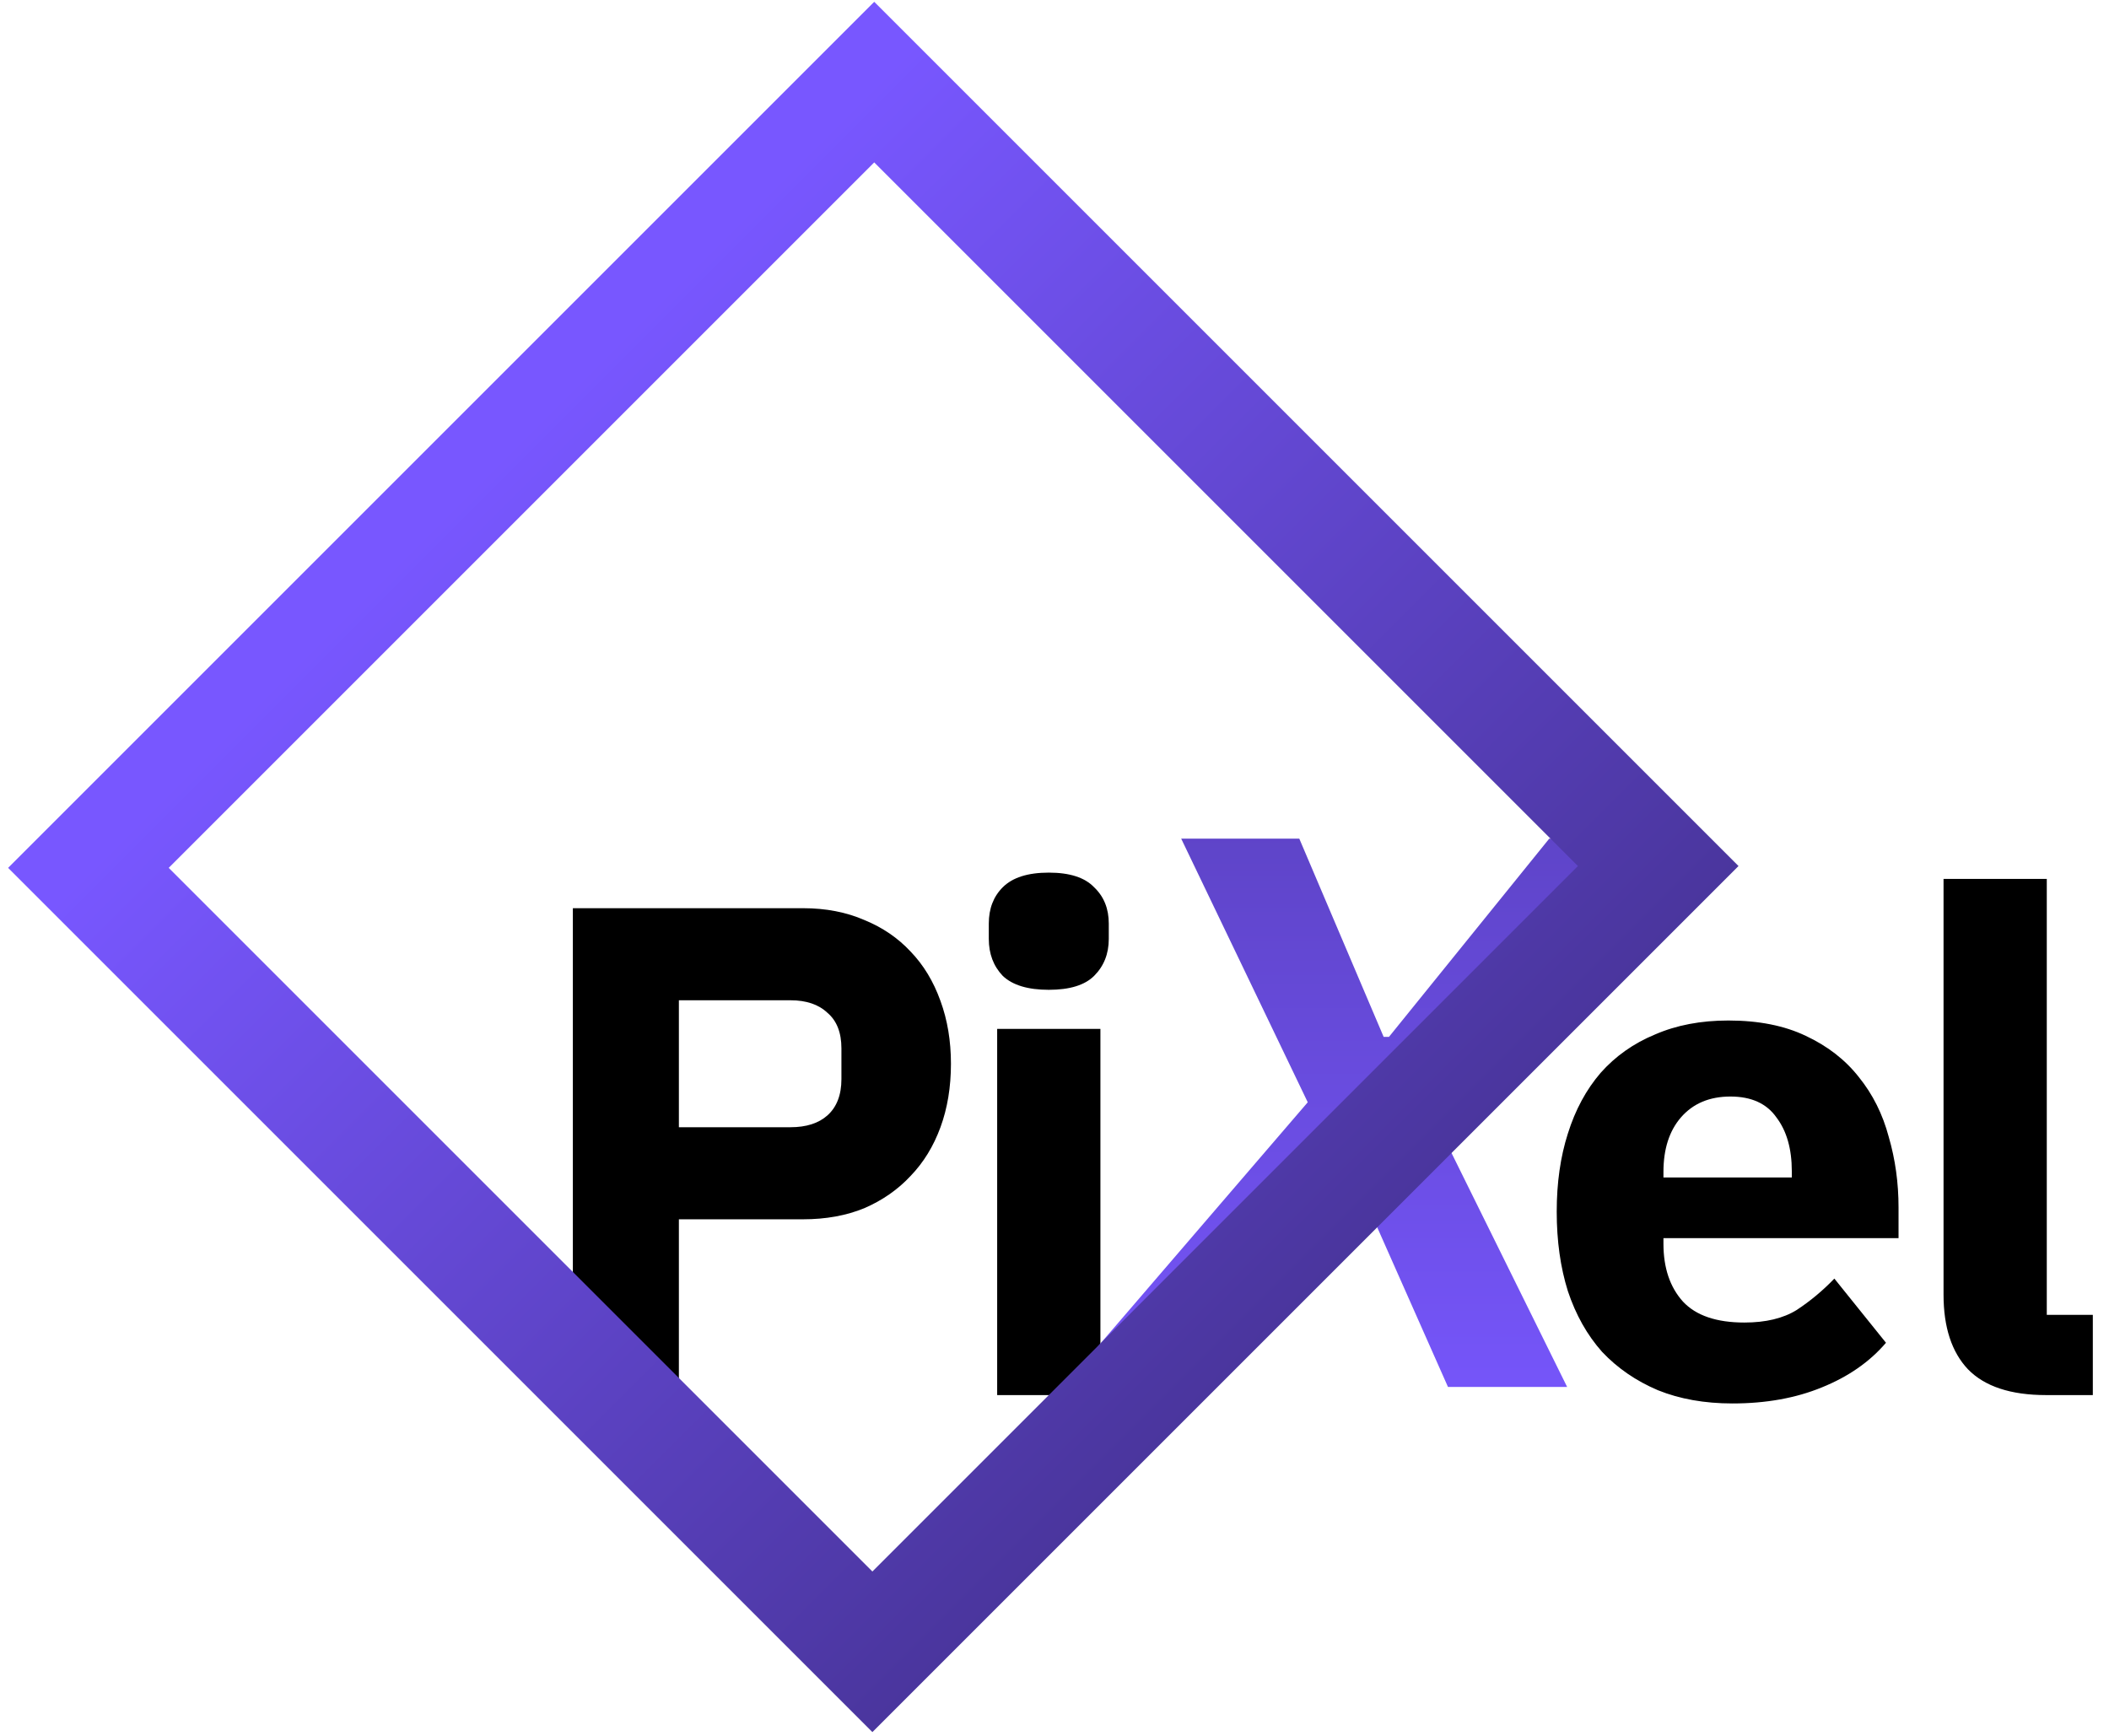
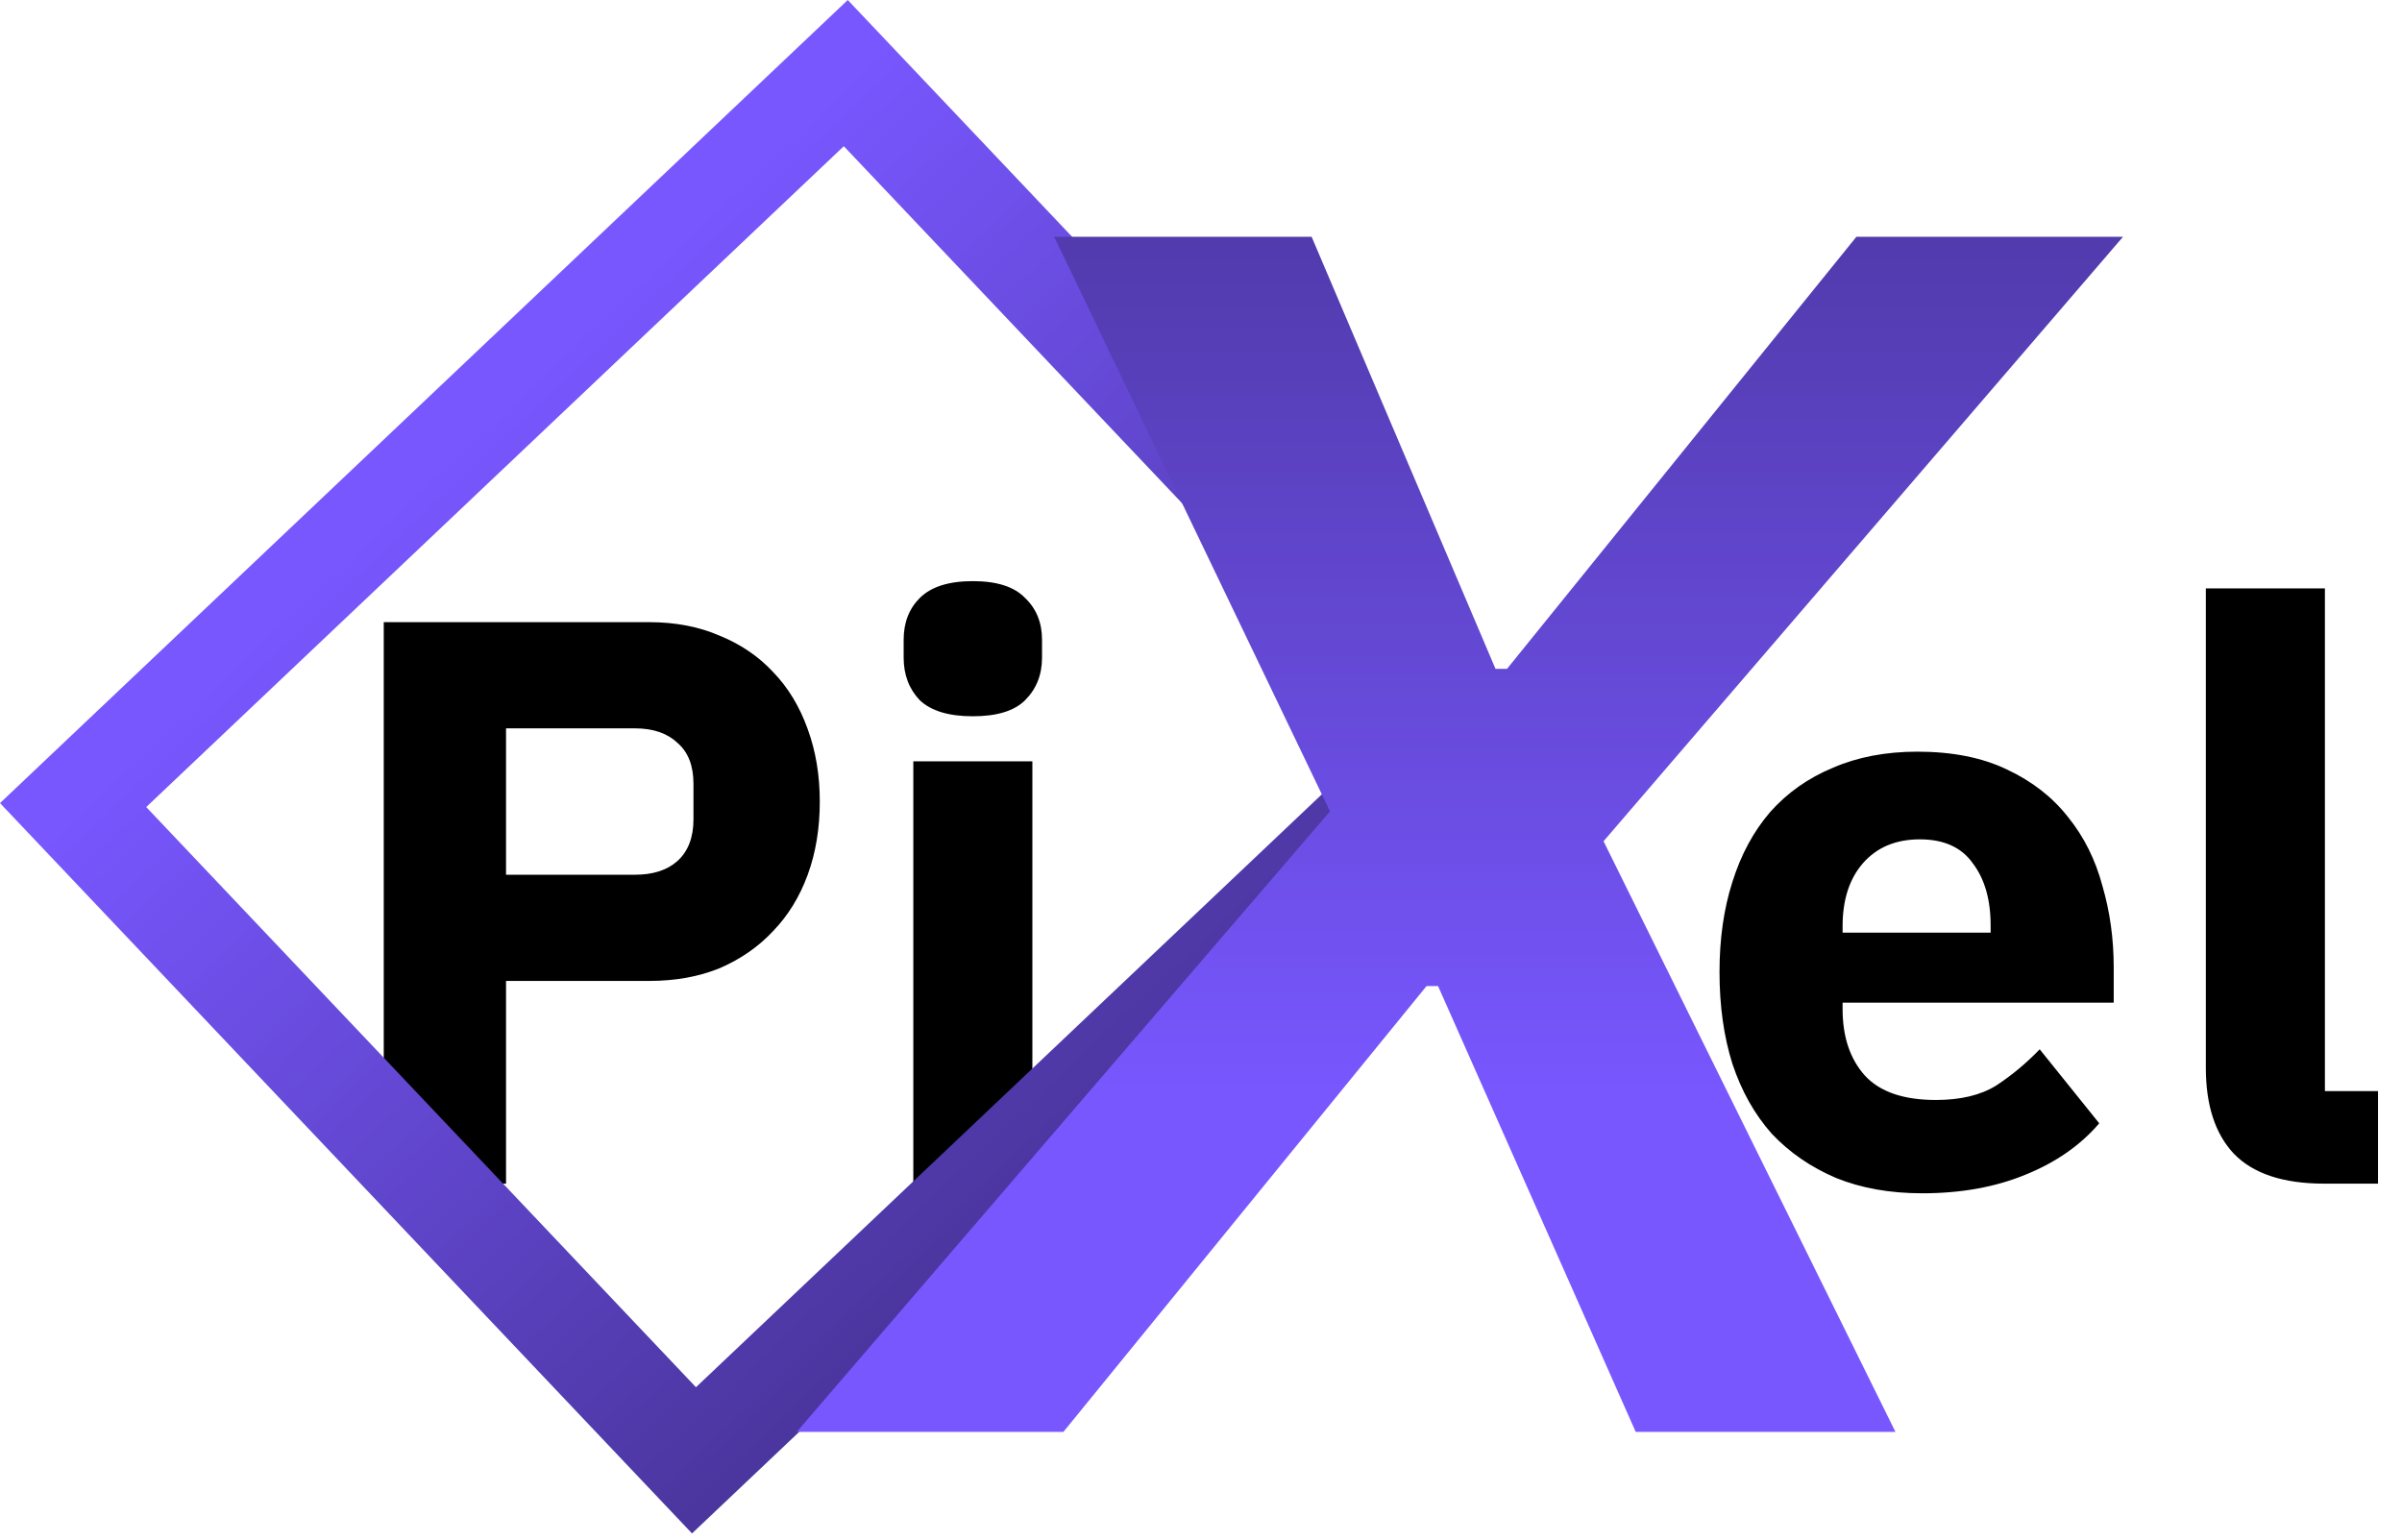
- <svg xmlns="http://www.w3.org/2000/svg" width="130" height="107" viewBox="0 0 130 107" fill="none">
-   <path d="M35.311 86V55.986H49.501C50.906 55.986 52.167 56.23 53.285 56.717C54.403 57.176 55.349 57.821 56.123 58.652C56.926 59.483 57.542 60.501 57.972 61.705C58.402 62.88 58.617 64.17 58.617 65.575C58.617 67.008 58.402 68.313 57.972 69.488C57.542 70.663 56.926 71.667 56.123 72.498C55.349 73.329 54.403 73.989 53.285 74.476C52.167 74.935 50.906 75.164 49.501 75.164H41.847V86H35.311ZM41.847 69.488H48.727C49.702 69.488 50.461 69.244 51.006 68.757C51.579 68.241 51.866 67.496 51.866 66.521V64.629C51.866 63.654 51.579 62.923 51.006 62.436C50.461 61.92 49.702 61.662 48.727 61.662H41.847V69.488ZM64.648 61.017C63.358 61.017 62.412 60.73 61.81 60.157C61.236 59.555 60.95 58.795 60.95 57.878V56.932C60.95 56.015 61.236 55.269 61.81 54.696C62.412 54.094 63.358 53.793 64.648 53.793C65.938 53.793 66.869 54.094 67.443 54.696C68.045 55.269 68.346 56.015 68.346 56.932V57.878C68.346 58.795 68.045 59.555 67.443 60.157C66.869 60.73 65.938 61.017 64.648 61.017ZM61.466 63.425H67.83V86H61.466V63.425ZM106.793 86.516C105.073 86.516 103.539 86.244 102.192 85.699C100.844 85.126 99.698 84.337 98.752 83.334C97.835 82.302 97.132 81.055 96.645 79.593C96.186 78.131 95.957 76.497 95.957 74.691C95.957 72.914 96.186 71.308 96.645 69.875C97.103 68.413 97.777 67.166 98.666 66.134C99.583 65.102 100.701 64.314 102.02 63.769C103.338 63.196 104.843 62.909 106.535 62.909C108.398 62.909 109.989 63.224 111.308 63.855C112.655 64.486 113.744 65.331 114.576 66.392C115.436 67.453 116.052 68.685 116.425 70.09C116.826 71.466 117.027 72.914 117.027 74.433V76.325H102.536V76.669C102.536 78.16 102.937 79.349 103.74 80.238C104.542 81.098 105.804 81.528 107.524 81.528C108.842 81.528 109.917 81.27 110.749 80.754C111.58 80.209 112.354 79.564 113.071 78.819L116.253 82.775C115.249 83.95 113.931 84.868 112.297 85.527C110.691 86.186 108.857 86.516 106.793 86.516ZM106.664 67.596C105.374 67.596 104.356 68.026 103.611 68.886C102.894 69.717 102.536 70.835 102.536 72.24V72.584H110.448V72.197C110.448 70.821 110.132 69.717 109.502 68.886C108.9 68.026 107.954 67.596 106.664 67.596ZM126.122 86C123.944 86 122.338 85.47 121.306 84.409C120.303 83.348 119.801 81.815 119.801 79.808V54.18H126.165V81.055H129.003V86H126.122Z" fill="black" />
-   <path d="M65.53 85.5L80.61 67.95L72.81 51.7H80.09L85.29 63.92H85.615L95.495 51.7H103.035L88.345 68.795L96.6 85.5H89.255L83.665 72.89H83.34L73.07 85.5H65.53Z" fill="url(#paint0_linear_4_2)" />
-   <rect x="5.45" y="53.5" width="68.502" height="68.342" transform="rotate(-45 5.44975 53.5)" stroke="url(#paint1_linear_4_2)" stroke-width="7" />
+ <svg xmlns="http://www.w3.org/2000/svg" width="209" height="134" viewBox="0 0 209 134" fill="none">
+   <path d="M33.39 103V54.14H56.49C58.777 54.14 60.83 54.537 62.65 55.33C64.47 56.077 66.01 57.127 67.27 58.48C68.577 59.833 69.58 61.49 70.28 63.45C70.98 65.363 71.33 67.463 71.33 69.75C71.33 72.083 70.98 74.207 70.28 76.12C69.58 78.033 68.577 79.667 67.27 81.02C66.01 82.373 64.47 83.447 62.65 84.24C60.83 84.987 58.777 85.36 56.49 85.36H44.03V103H33.39ZM44.03 76.12H55.23C56.817 76.12 58.053 75.723 58.94 74.93C59.873 74.09 60.34 72.877 60.34 71.29V68.21C60.34 66.623 59.873 65.433 58.94 64.64C58.053 63.8 56.817 63.38 55.23 63.38H44.03V76.12ZM84.647 62.33C82.547 62.33 81.007 61.863 80.028 60.93C79.094 59.95 78.627 58.713 78.627 57.22V55.68C78.627 54.187 79.094 52.973 80.028 52.04C81.007 51.06 82.547 50.57 84.647 50.57C86.748 50.57 88.264 51.06 89.198 52.04C90.177 52.973 90.668 54.187 90.668 55.68V57.22C90.668 58.713 90.177 59.95 89.198 60.93C88.264 61.863 86.748 62.33 84.647 62.33ZM79.468 66.25H89.828V103H79.468V66.25ZM167.256 103.84C164.456 103.84 161.959 103.397 159.766 102.51C157.572 101.577 155.706 100.293 154.166 98.66C152.672 96.98 151.529 94.95 150.736 92.57C149.989 90.19 149.616 87.53 149.616 84.59C149.616 81.697 149.989 79.083 150.736 76.75C151.482 74.37 152.579 72.34 154.026 70.66C155.519 68.98 157.339 67.697 159.486 66.81C161.632 65.877 164.082 65.41 166.836 65.41C169.869 65.41 172.459 65.923 174.606 66.95C176.799 67.977 178.572 69.353 179.926 71.08C181.326 72.807 182.329 74.813 182.936 77.1C183.589 79.34 183.916 81.697 183.916 84.17V87.25H160.326V87.81C160.326 90.237 160.979 92.173 162.286 93.62C163.592 95.02 165.646 95.72 168.446 95.72C170.592 95.72 172.342 95.3 173.696 94.46C175.049 93.573 176.309 92.523 177.476 91.31L182.656 97.75C181.022 99.663 178.876 101.157 176.216 102.23C173.602 103.303 170.616 103.84 167.256 103.84ZM167.046 73.04C164.946 73.04 163.289 73.74 162.076 75.14C160.909 76.493 160.326 78.313 160.326 80.6V81.16H173.206V80.53C173.206 78.29 172.692 76.493 171.666 75.14C170.686 73.74 169.146 73.04 167.046 73.04ZM202.222 103C198.676 103 196.062 102.137 194.382 100.41C192.749 98.683 191.932 96.187 191.932 92.92V51.2H202.292V94.95H206.912V103H202.222Z" fill="black" />
+   <rect x="6.362" y="70.057" width="92.612" height="78.548" transform="rotate(-43.4532 6.36164 70.0568)" stroke="url(#paint0_linear_8_12)" stroke-width="9" />
+   <path d="M69.326 124.605L115.726 70.605L91.726 20.605H114.126L130.126 58.205H131.126L161.526 20.605H184.726L139.526 73.204L164.926 124.605H142.326L125.126 85.805H124.126L92.526 124.605H69.326Z" fill="url(#paint1_linear_8_12)" />
  <defs>
-     <linearGradient id="paint0_linear_4_2" x1="82.5" y1="18.5" x2="82.5" y2="89.5" gradientUnits="userSpaceOnUse">
+     <linearGradient id="paint0_linear_8_12" x1="50.806" y1="69.885" x2="50.806" y2="157.433" gradientUnits="userSpaceOnUse">
+       <stop stop-color="#7857FF" />
+       <stop offset="1" stop-color="#483499" />
+     </linearGradient>
+     <linearGradient id="paint1_linear_8_12" x1="121.926" y1="2.605" x2="121.926" y2="95.605" gradientUnits="userSpaceOnUse">
      <stop stop-color="#483499" />
      <stop offset="1" stop-color="#7857FF" />
    </linearGradient>
-     <linearGradient id="paint1_linear_4_2" x1="38.251" y1="53.5" x2="38.251" y2="128.842" gradientUnits="userSpaceOnUse">
-       <stop stop-color="#7857FF" />
-       <stop offset="1" stop-color="#483499" />
-     </linearGradient>
  </defs>
</svg>
